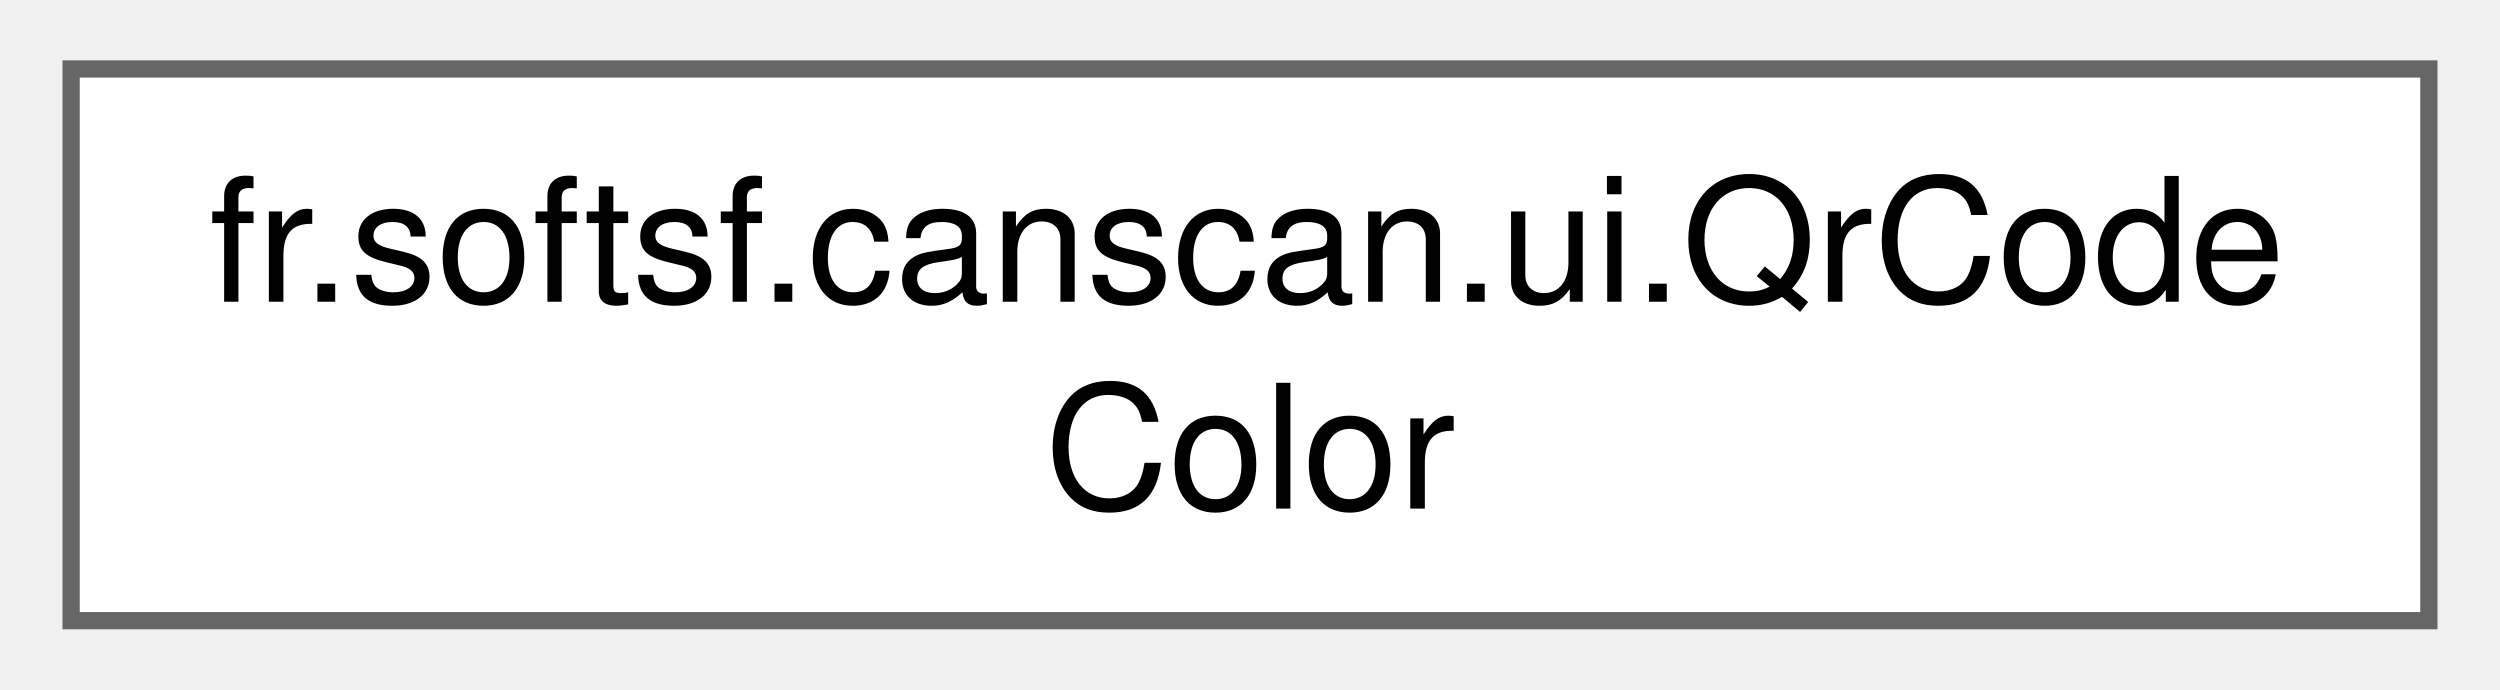
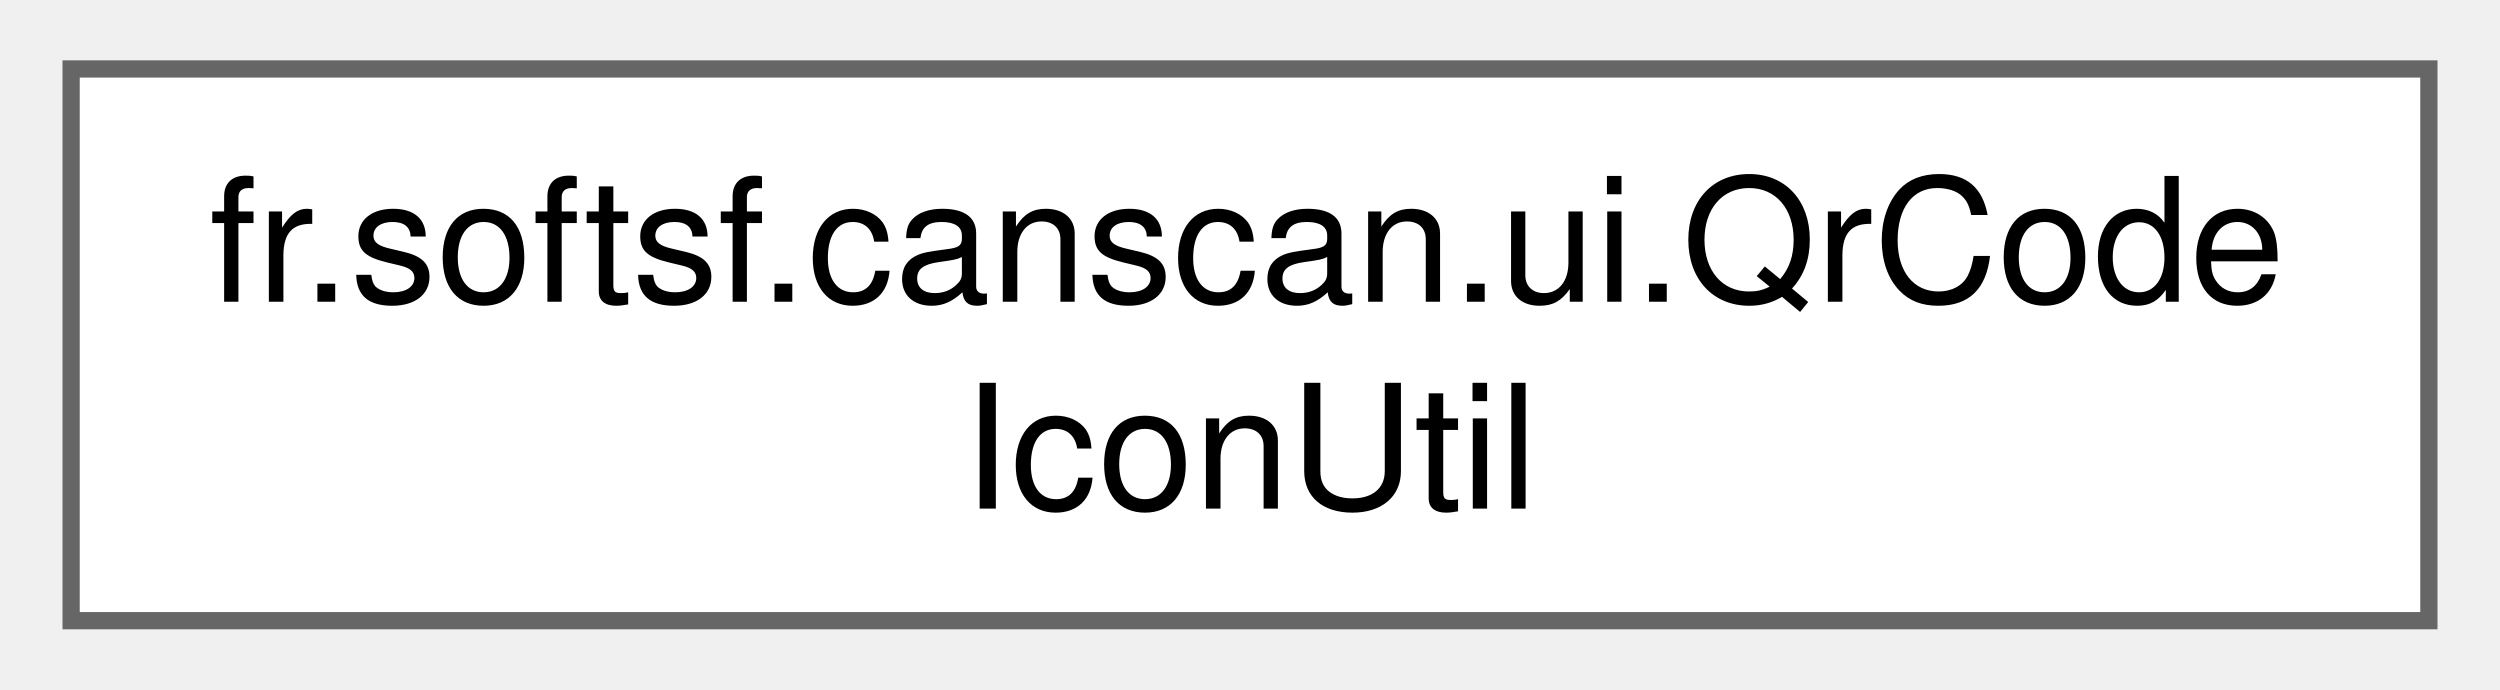
<svg xmlns="http://www.w3.org/2000/svg" xmlns:xlink="http://www.w3.org/1999/xlink" width="145pt" height="40pt" viewBox="0.00 0.00 144.75 40.00">
  <g id="graph0" class="graph" transform="scale(1 1) rotate(0) translate(4 36)">
    <g id="Node000000" class="node">
      <g id="a_Node000000">
-         <a xlink:href="classfr_1_1softsf_1_1canscan_1_1ui_1_1_qr_code_color.html" target="_top" xlink:title="Utility class for managing QR code colors and color-related UI operations.">
+         <a xlink:href="enumfr_1_1softsf_1_1canscan_1_1ui_1_1_qr_code_icon_util.html" target="_top" xlink:title="Utility for releasing memory used by QR code icons.">
          <polygon fill="white" stroke="#666666" points="136.75,-32 0,-32 0,0 136.75,0 136.75,-32" />
          <text text-anchor="start" x="8" y="-18.5" font-family="Helvetica,sans-Serif" font-size="10.00">fr.softsf.canscan.ui.QrCode</text>
-           <text text-anchor="middle" x="68.38" y="-6.5" font-family="Helvetica,sans-Serif" font-size="10.00">Color</text>
+           <text text-anchor="middle" x="68.38" y="-6.5" font-family="Helvetica,sans-Serif" font-size="10.00">IconUtil</text>
        </a>
      </g>
    </g>
  </g>
</svg>
